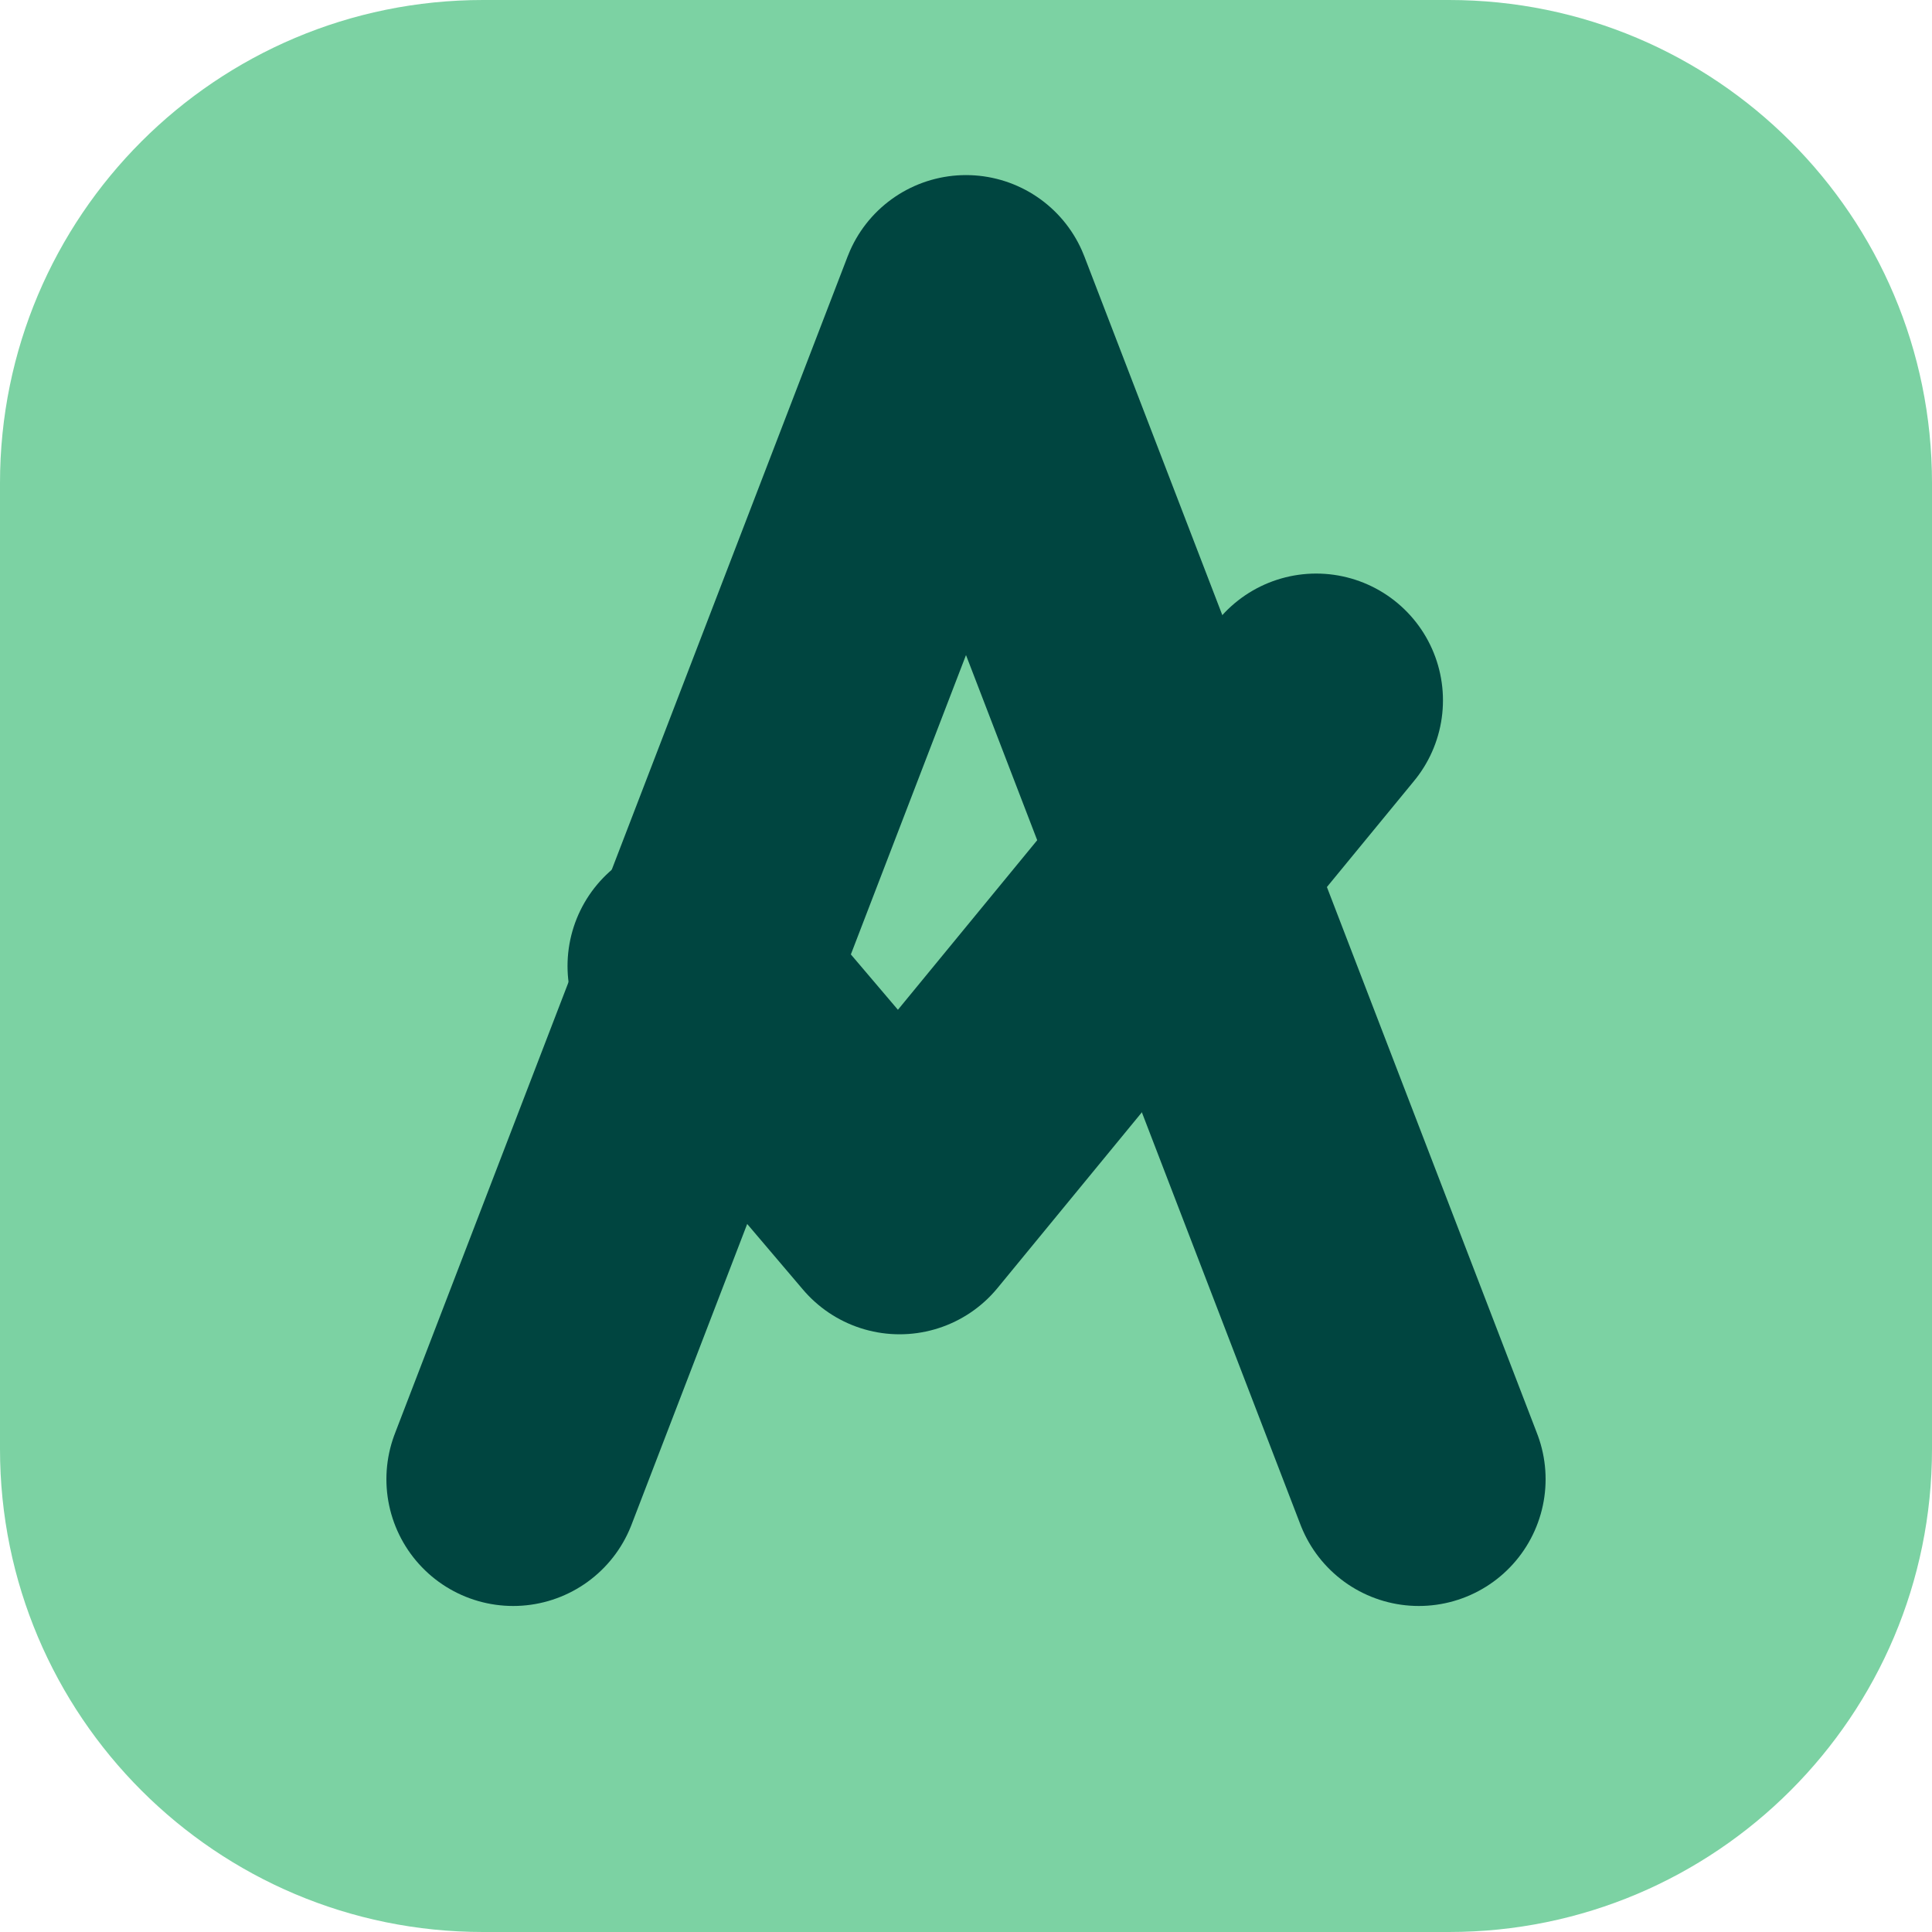
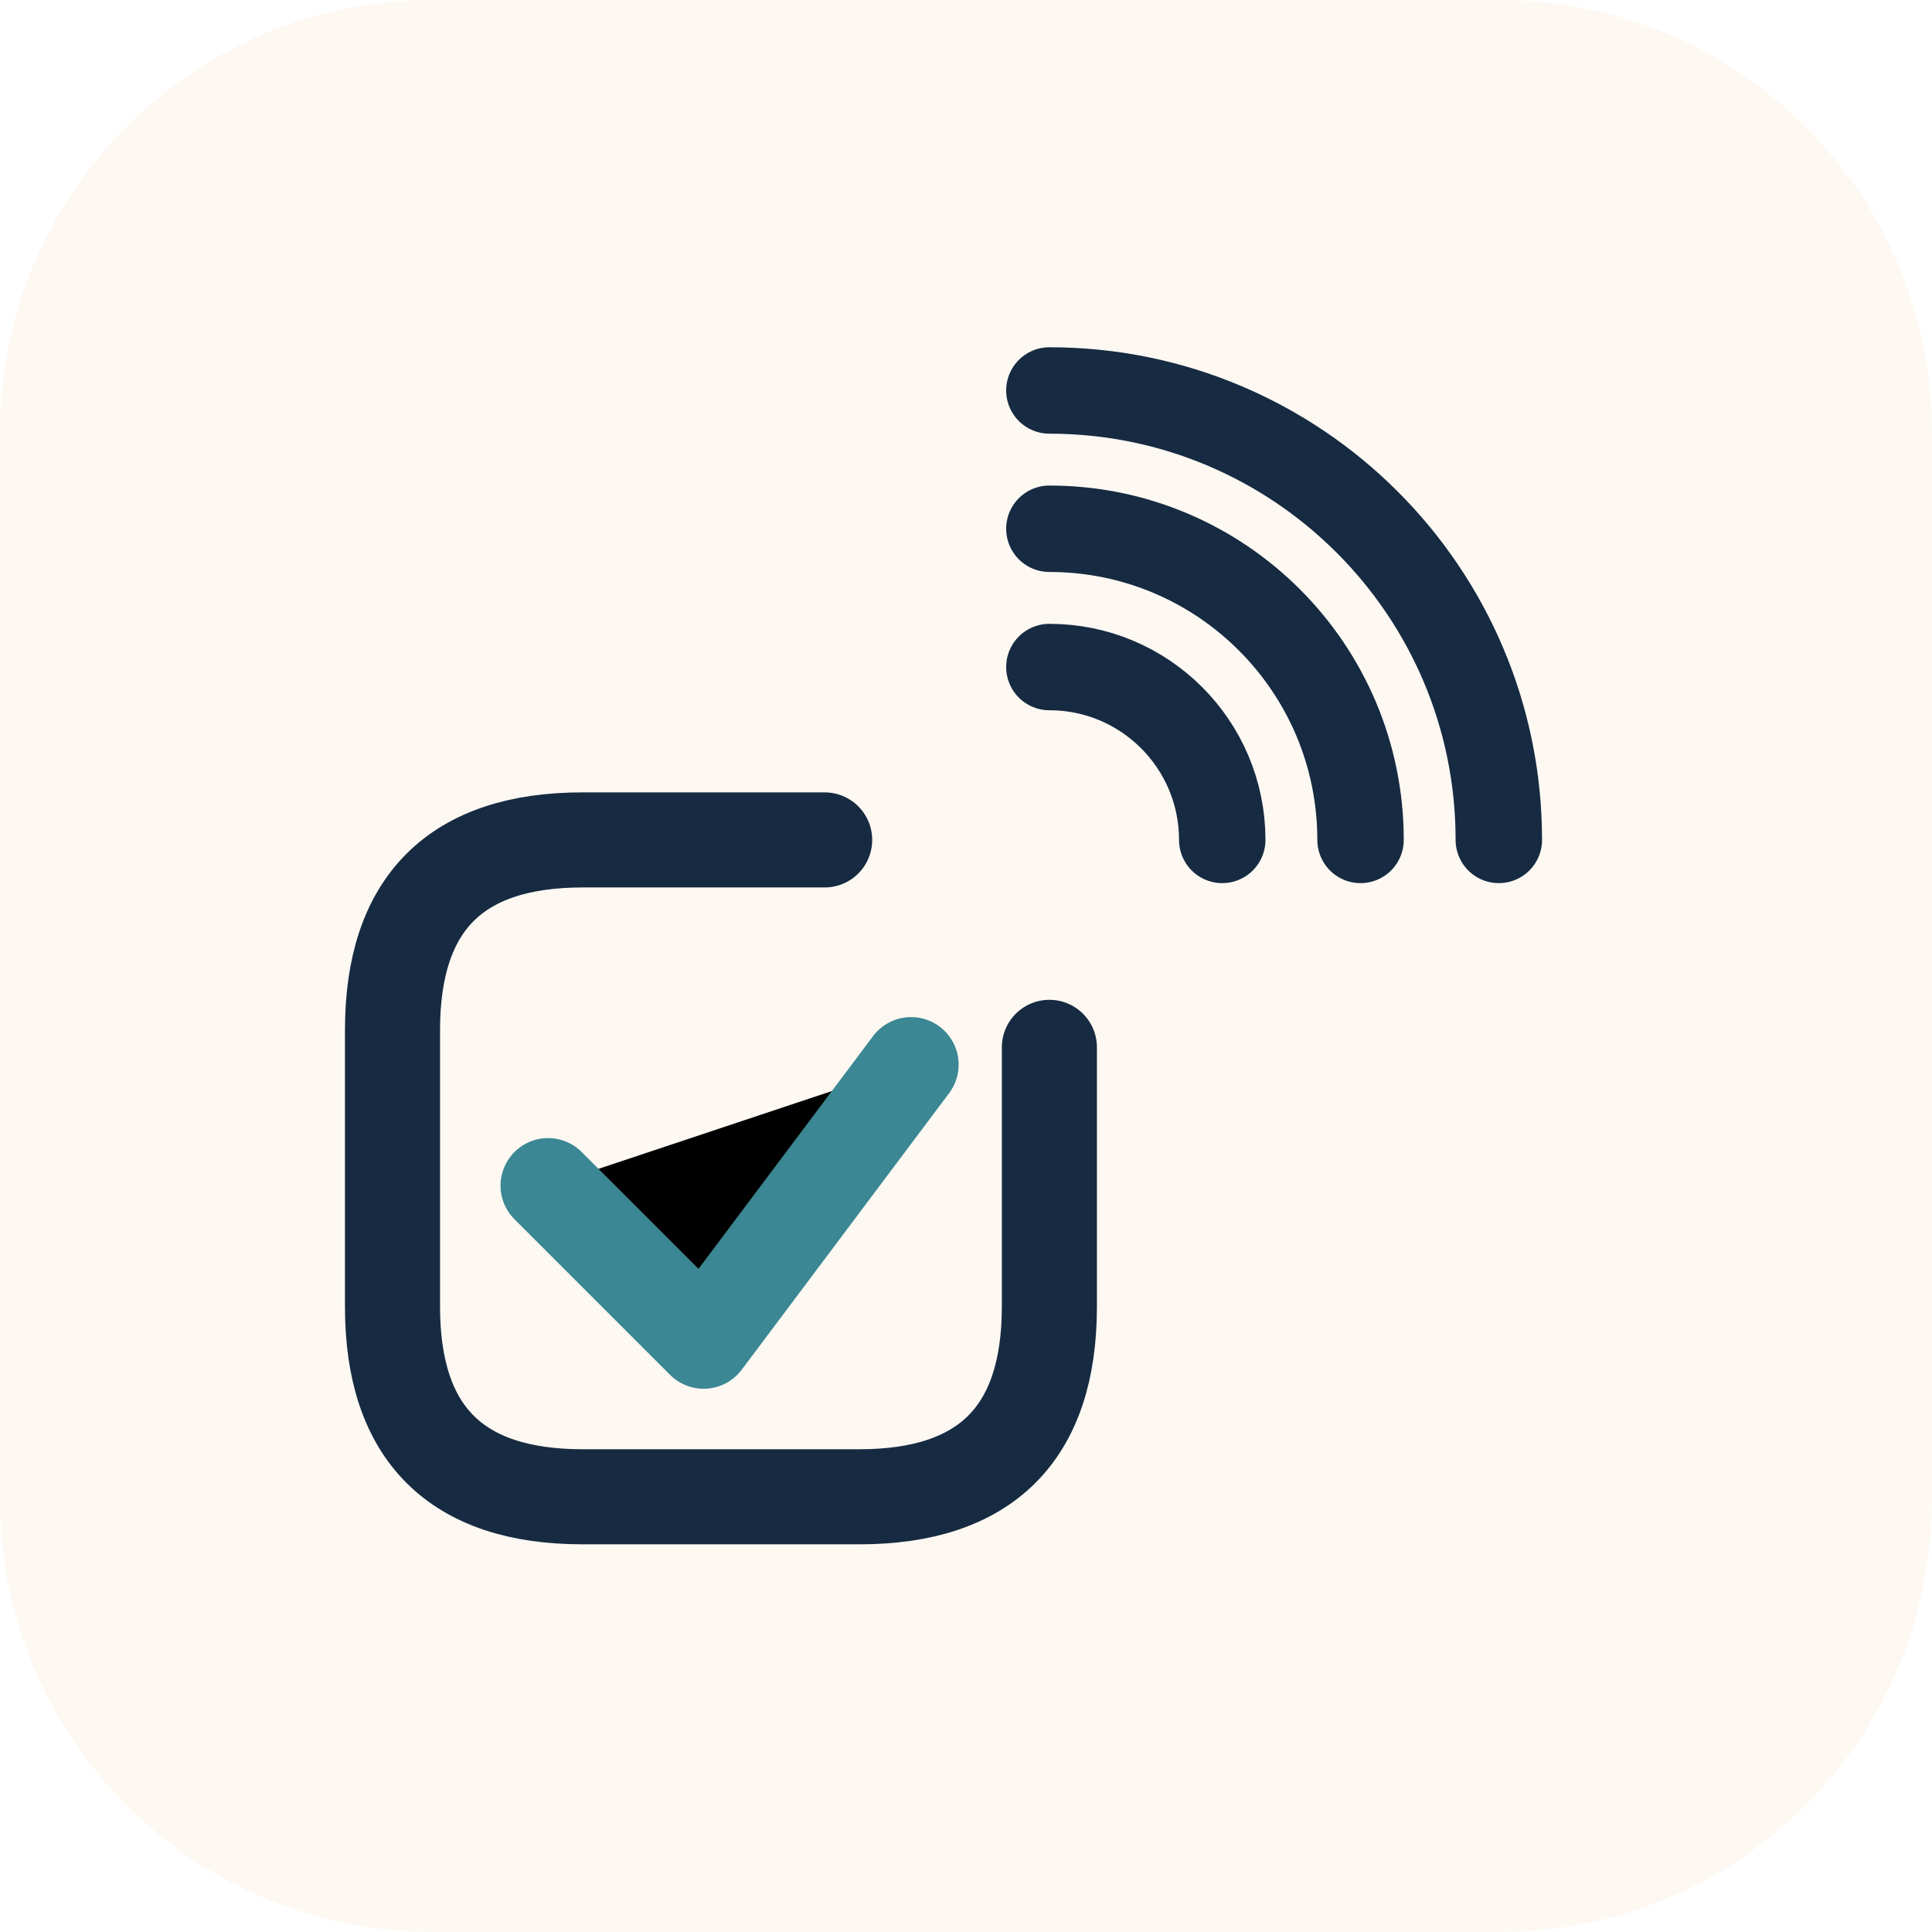
- <svg xmlns="http://www.w3.org/2000/svg" viewBox="0 0 32 32">
-   <rect width="32" height="32" rx="8" fill="#7CD2A3" />
-   <g stroke="#004540" stroke-width="4.2" stroke-linecap="round" stroke-linejoin="round" fill="none">
-     <path d="M8.5 24.5 16 5 23.5 24.5" />
-     <path d="m11.5 16 3.4 4 6.9-8.4" />
+ <svg xmlns="http://www.w3.org/2000/svg" viewBox="0 0 76 76">
+   <rect width="76" height="76" rx="17" fill="#FDF8F2" />
+   <g transform="translate(10 14) scale(0.68)">
+     <g stroke="#162B42" stroke-width="5.5" stroke-linecap="round" stroke-linejoin="round" fill="none">
+       <path d="M46 40 L46 55 Q46 66 35 66 L19 66 Q8 66 8 55 L8 39 Q8 28 19 28 L33 28" />
+       <path d="M56 28 A10 10 0 0 0 46 18" stroke-width="5" />
+       <path d="M64 28 A18 18 0 0 0 46 10" stroke-width="5" />
+       <path d="M72 28 A26 26 0 0 0 46 2" stroke-width="5" />
+     </g>
+     <path d="M17 48 L26 57 L38 41" stroke="#3B8793" stroke-width="5.5" stroke-linecap="round" stroke-linejoin="round" />
  </g>
</svg>
